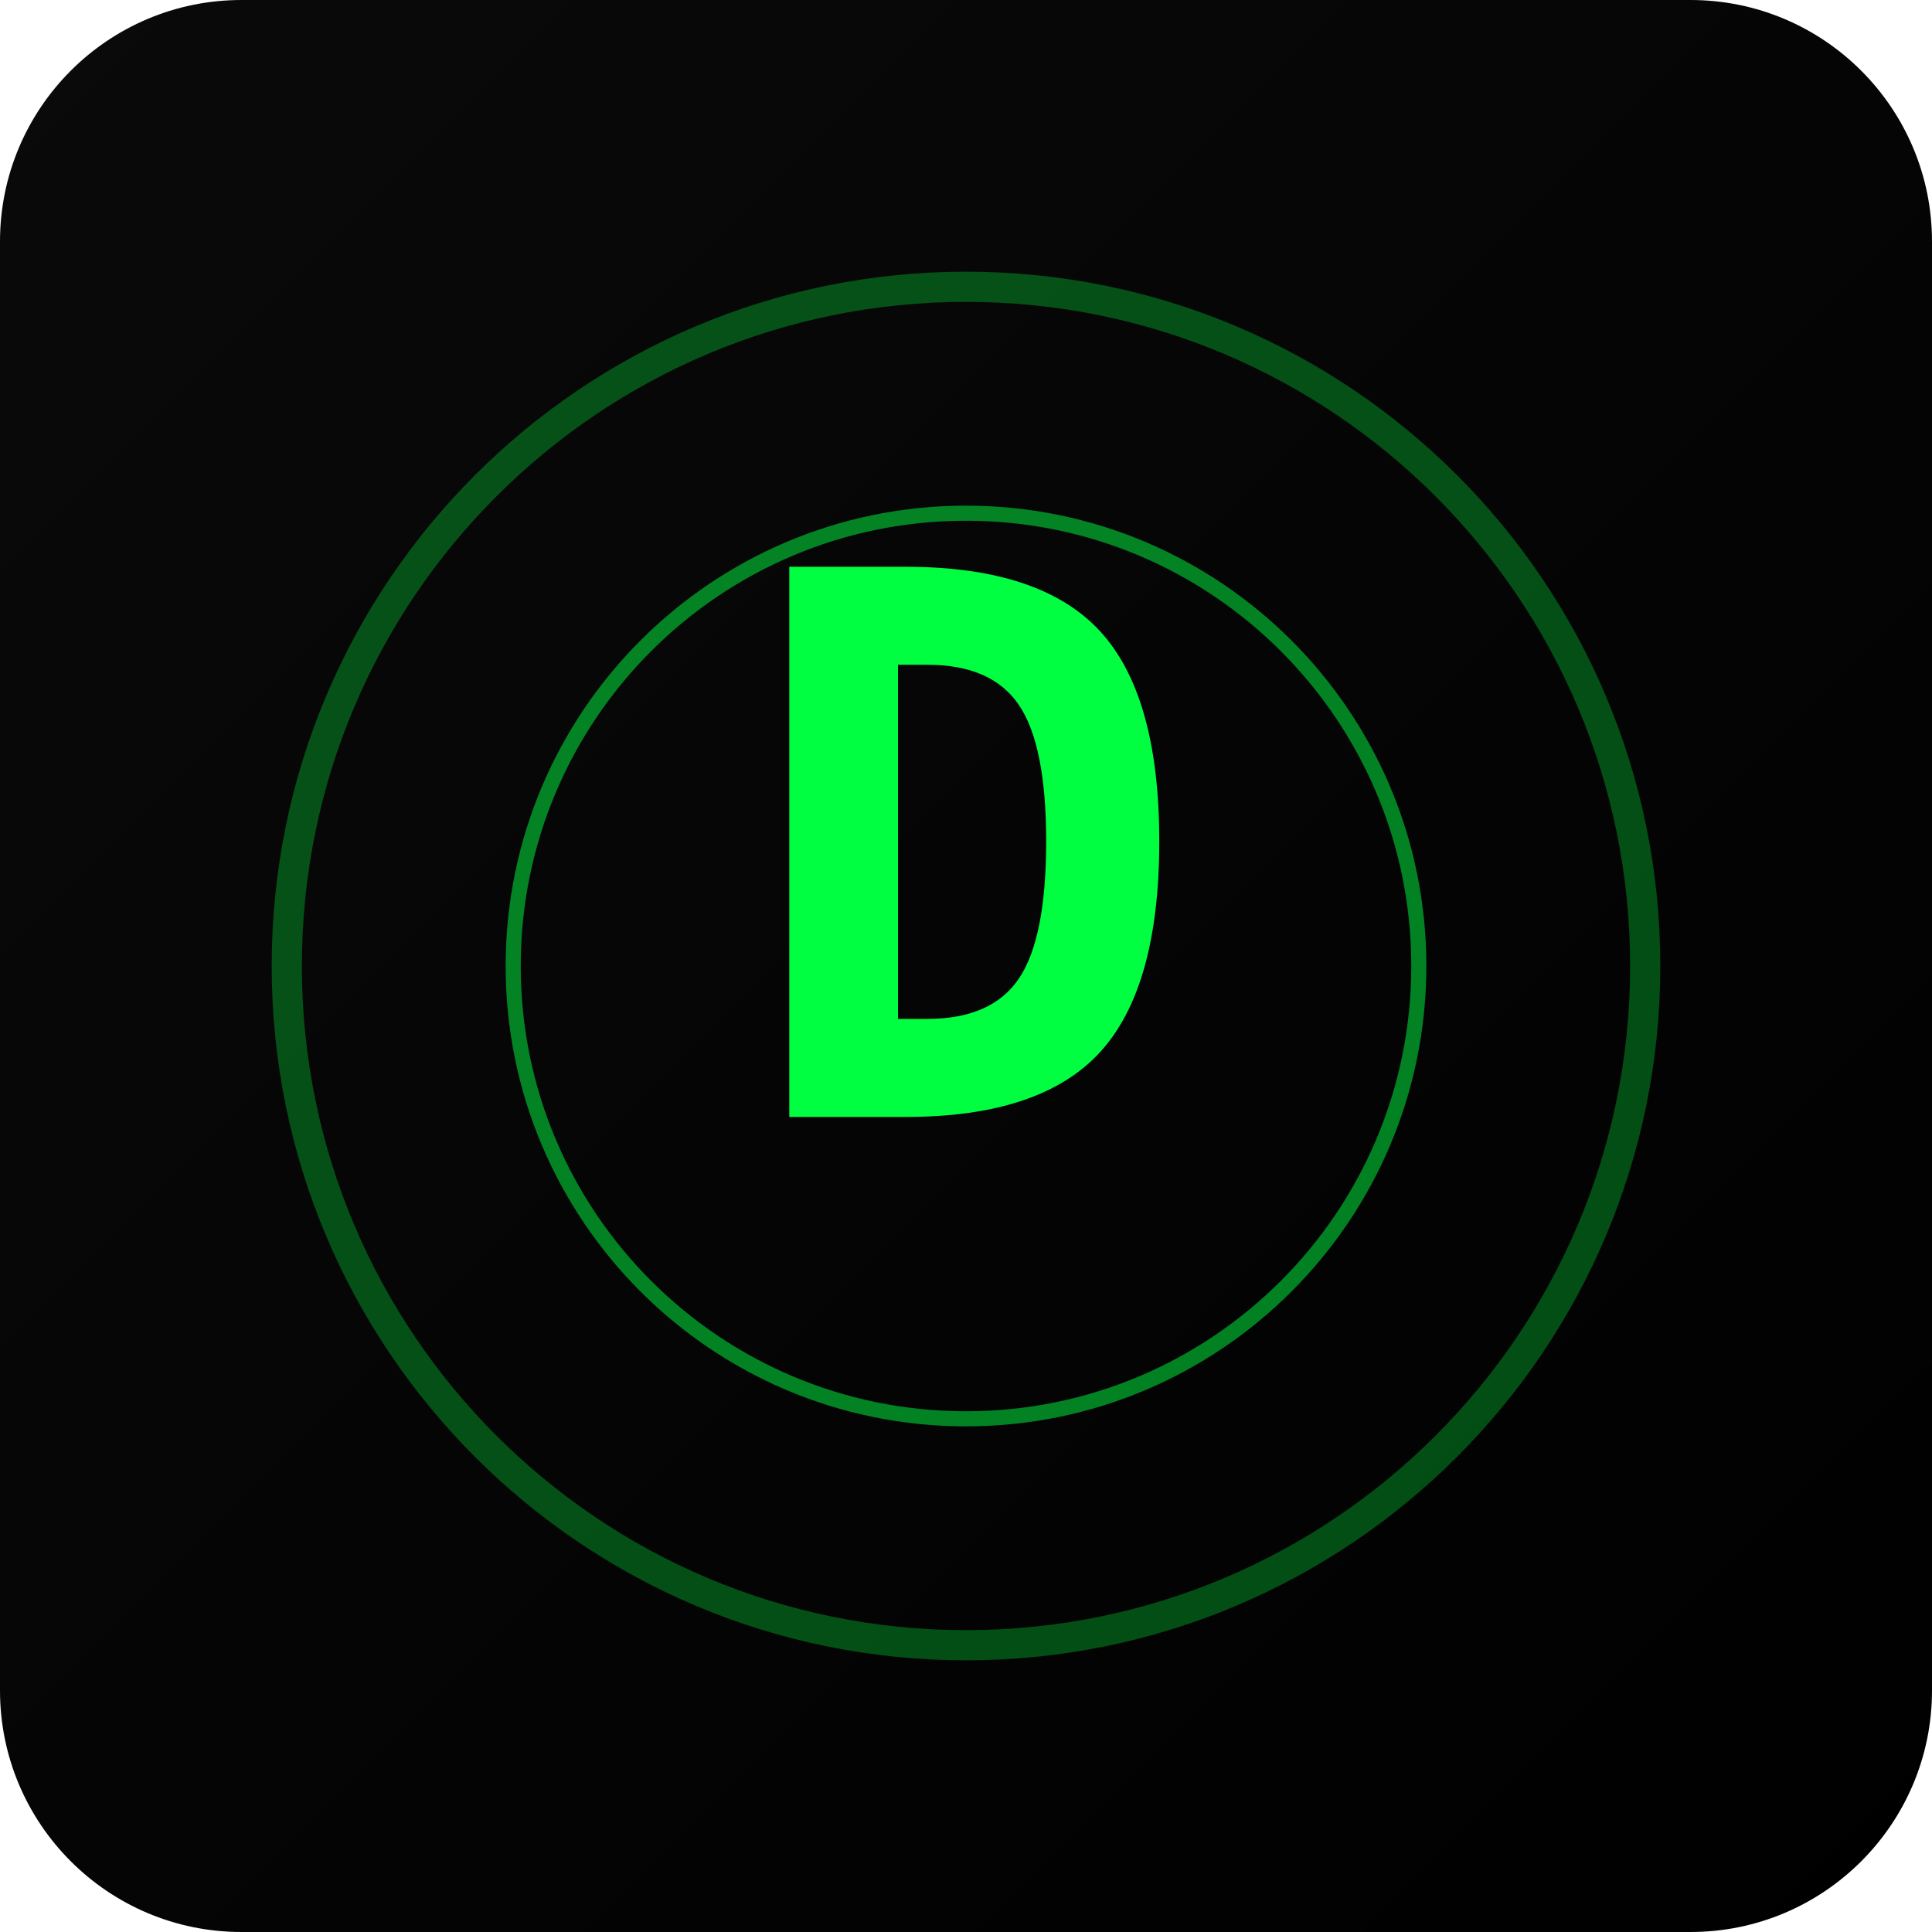
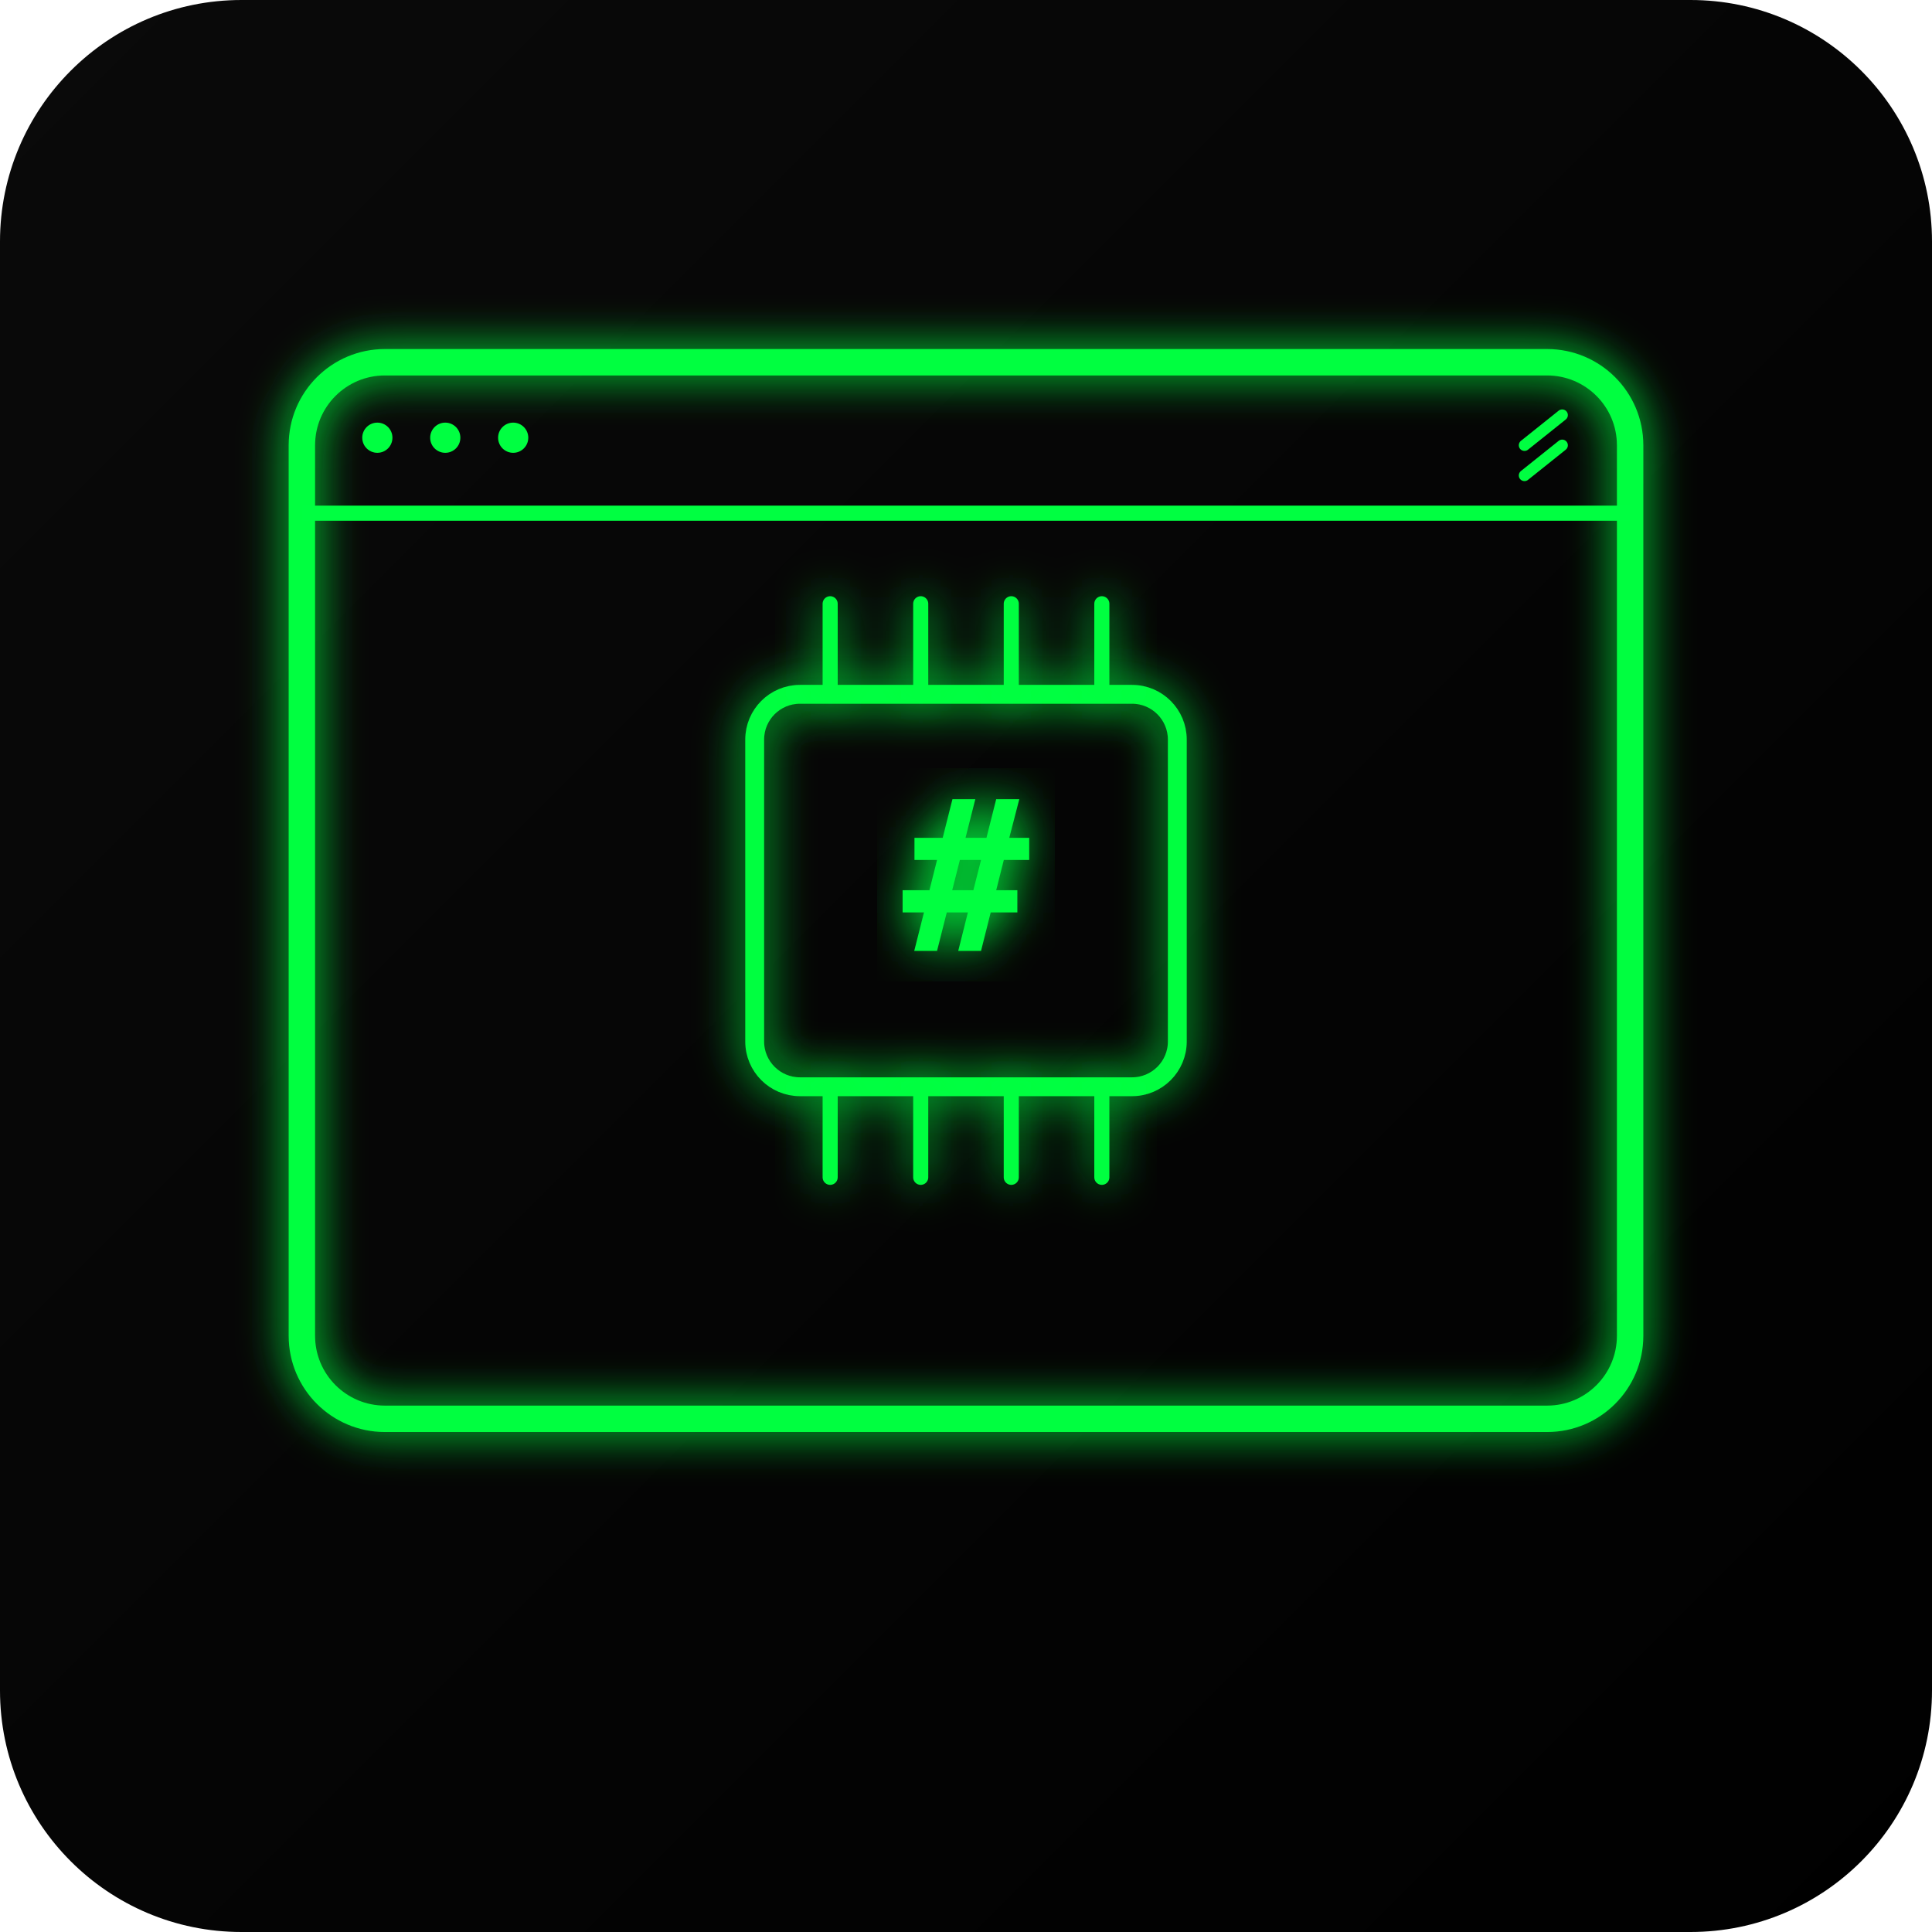
- <svg xmlns="http://www.w3.org/2000/svg" viewBox="0 0 512 512">
+ <svg xmlns="http://www.w3.org/2000/svg" viewBox="0 0 512 512" role="img" aria-label="DegenFeed logo">
  <defs>
    <linearGradient id="bg" x1="0" y1="0" x2="1" y2="1">
      <stop offset="0%" stop-color="#0a0a0a" />
      <stop offset="100%" stop-color="#000000" />
    </linearGradient>
+     <filter id="glow" x="-20%" y="-20%" width="140%" height="140%">
+       <feGaussianBlur stdDeviation="6" result="coloredBlur" />
+       <feMerge>
+         <feMergeNode in="coloredBlur" />
+         <feMergeNode in="SourceGraphic" />
+       </feMerge>
+     </filter>
  </defs>
  <rect width="512" height="512" fill="url(#bg)" rx="64" />
-   <circle cx="256" cy="256" r="180" fill="none" stroke="#00ff41" stroke-width="8" opacity="0.3" />
-   <circle cx="256" cy="256" r="120" fill="none" stroke="#00ff41" stroke-width="4" opacity="0.5" />
-   <text x="256" y="296" text-anchor="middle" fill="#00ff41" font-family="monospace" font-size="200" font-weight="bold">D</text>
+   <g stroke="#00ff41" stroke-width="7" fill="none" stroke-linecap="round" stroke-linejoin="round" filter="url(#glow)">
+     <rect x="80" y="96" width="352" height="280" rx="22" />
+   </g>
+   <line x1="80" y1="136" x2="432" y2="136" stroke="#00ff41" stroke-width="4" />
+   <g fill="#00ff41">
+     <circle cx="100" cy="116" r="4" />
+     <circle cx="118" cy="116" r="4" />
+     <circle cx="136" cy="116" r="4" />
+   </g>
+   <g stroke="#00ff41" stroke-width="3" fill="none" stroke-linecap="round">
+     <path d="M414 110 l-10 8" />
+     <path d="M404 126 l10 -8" />
+   </g>
+   <g stroke="#00ff41" stroke-width="5" fill="none" stroke-linecap="round" filter="url(#glow)">
+     <rect x="200" y="184" width="112" height="104" rx="12" />
+   </g>
+   <g stroke="#00ff41" stroke-width="4" stroke-linecap="round" fill="none" filter="url(#glow)">
+     <line x1="220" y1="184" x2="220" y2="160" />
+     <line x1="244" y1="184" x2="244" y2="160" />
+     <line x1="268" y1="184" x2="268" y2="160" />
+     <line x1="292" y1="184" x2="292" y2="160" />
+     <line x1="220" y1="288" x2="220" y2="312" />
+     <line x1="244" y1="288" x2="244" y2="312" />
+     <line x1="268" y1="288" x2="268" y2="312" />
+     <line x1="292" y1="288" x2="292" y2="312" />
+   </g>
+   <text x="256" y="252" text-anchor="middle" fill="#00ff41" font-family="monospace" font-size="56" font-weight="bold" filter="url(#glow)">#</text>
+   <g stroke="#00ff41" stroke-width="4" opacity="0.7" filter="url(#glow)">
+     <line x1="0" y1="236" x2="200" y2="236" />
+     <line x1="312" y1="236" x2="512" y2="236" />
+   </g>
</svg>
